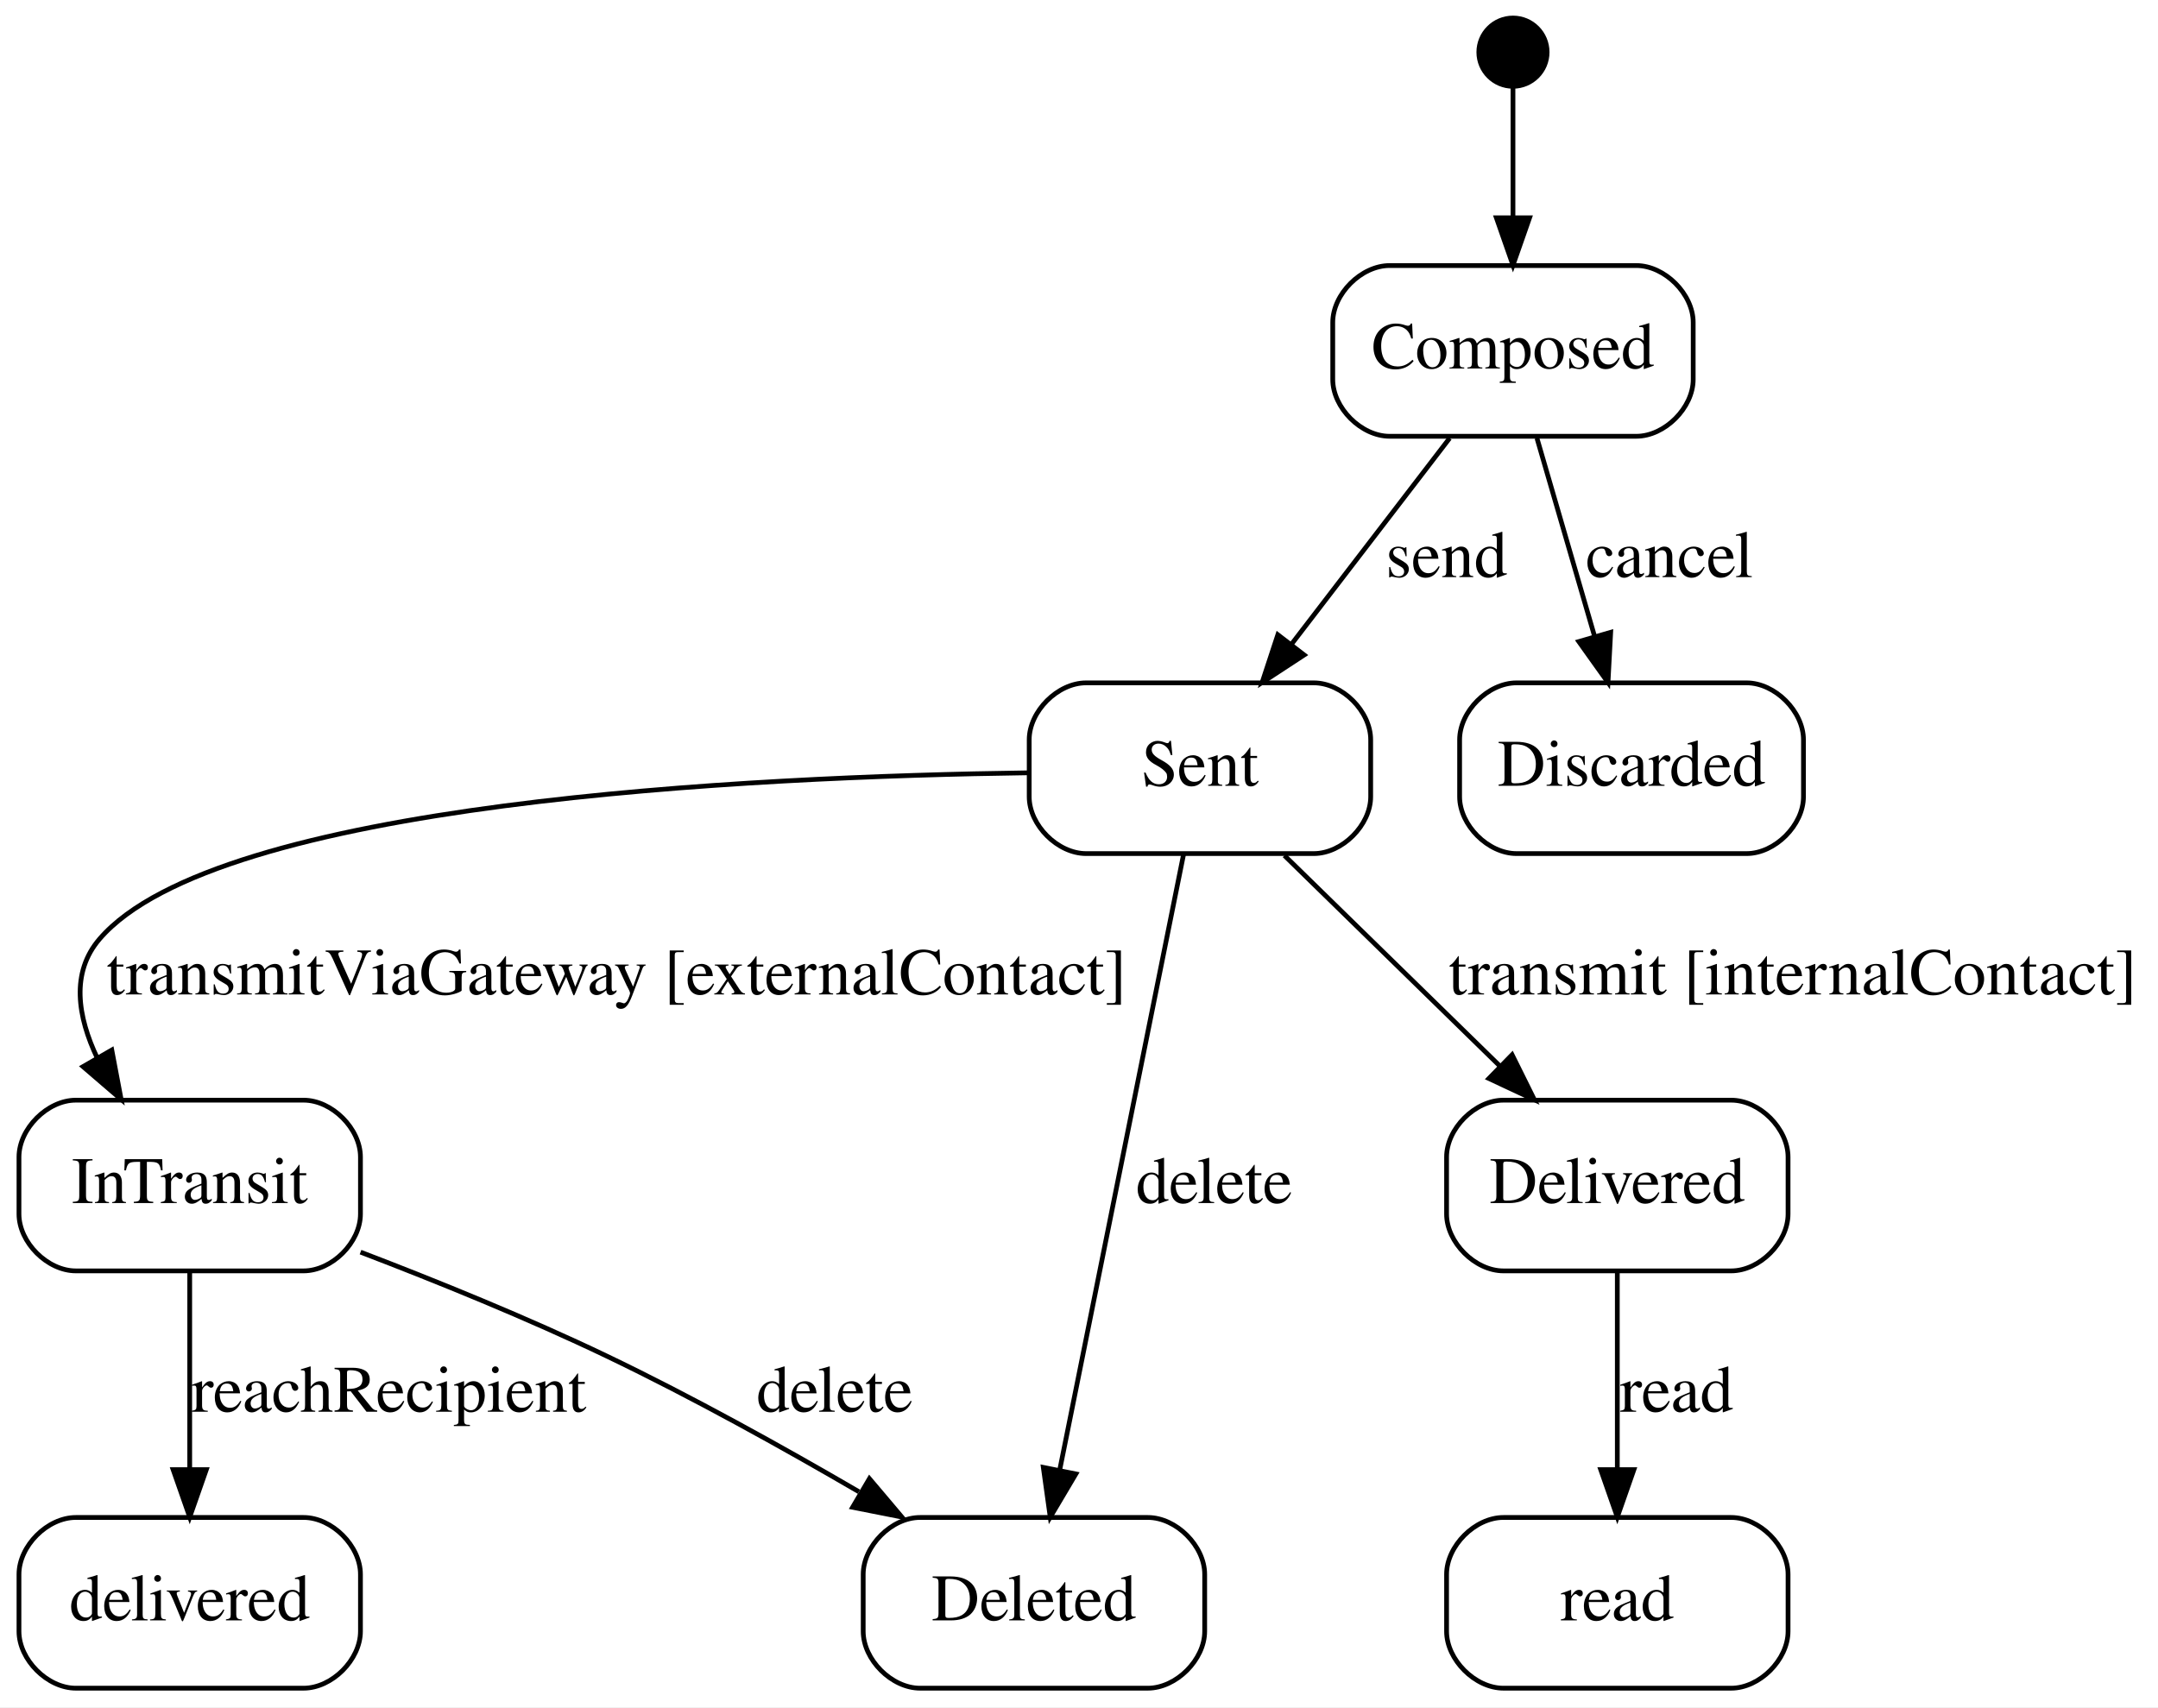
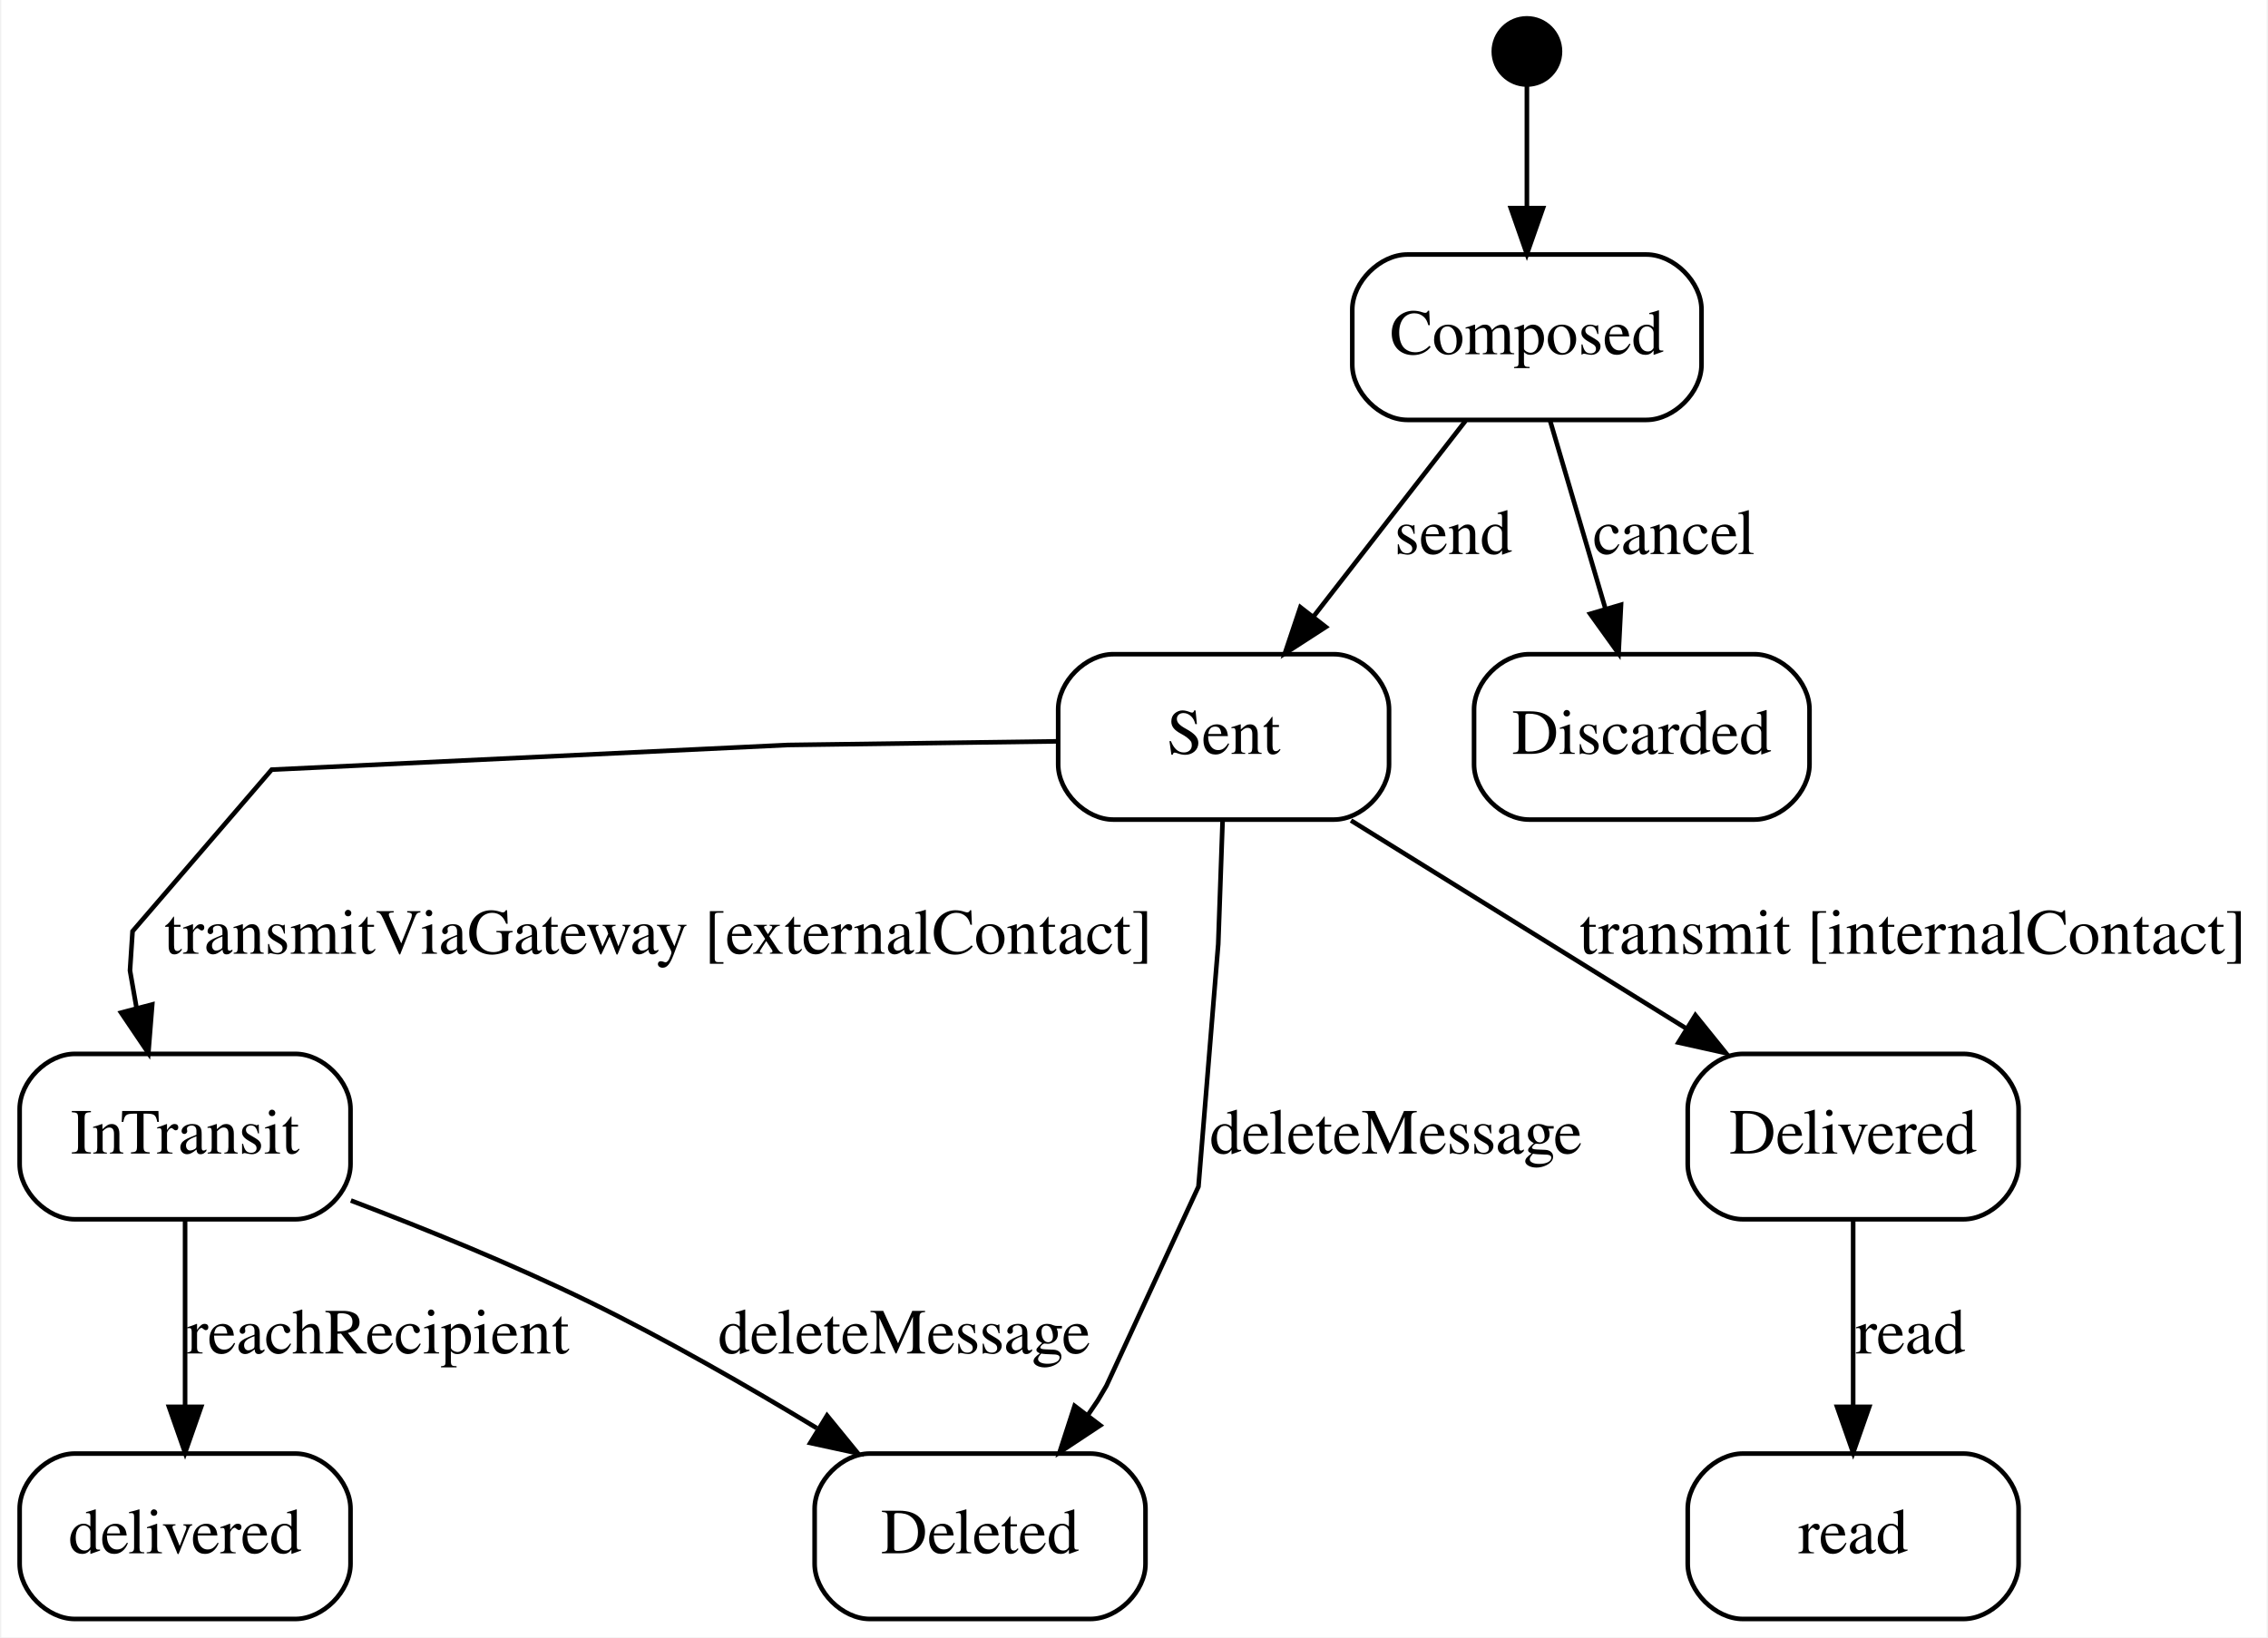
- <svg xmlns="http://www.w3.org/2000/svg" width="455pt" height="360pt" viewBox="0.00 0.00 455.00 360.00">
-   <g id="graph0" class="graph" transform="scale(1 1) rotate(0) translate(4 356)">
-     <polygon fill="white" stroke="none" points="-4,4 -4,-356 451,-356 451,4 -4,4" />
+ <svg xmlns="http://www.w3.org/2000/svg" xmlns:xlink="http://www.w3.org/1999/xlink" width="493pt" height="356pt" viewBox="0.00 0.00 493.00 356.40">
+   <g id="graph0" class="graph" transform="scale(1 1) rotate(0) translate(4 352.4)">
+     <polygon fill="white" stroke="none" points="-4,4 -4,-352.4 489,-352.4 489,4 -4,4" />
    <g id="node1" class="node">
-       <ellipse fill="black" stroke="black" cx="315" cy="-345" rx="7.2" ry="7.2" />
+       <ellipse fill="black" stroke="black" cx="328" cy="-341.2" rx="7.2" ry="7.2" />
    </g>
    <g id="node2" class="node">
-       <path fill="none" stroke="black" d="M341,-300C341,-300 289,-300 289,-300 283,-300 277,-294 277,-288 277,-288 277,-276 277,-276 277,-270 283,-264 289,-264 289,-264 341,-264 341,-264 347,-264 353,-270 353,-276 353,-276 353,-288 353,-288 353,-294 347,-300 341,-300" />
-       <text text-anchor="middle" x="315" y="-278.3" font-family="Times,serif" font-size="14.00">Composed</text>
+       <path fill="none" stroke="black" d="M354,-297C354,-297 302,-297 302,-297 296,-297 290,-291 290,-285 290,-285 290,-273 290,-273 290,-267 296,-261 302,-261 302,-261 354,-261 354,-261 360,-261 366,-267 366,-273 366,-273 366,-285 366,-285 366,-291 360,-297 354,-297" />
+       <text text-anchor="middle" x="328" y="-275.3" font-family="Times,serif" font-size="14.00">Composed</text>
    </g>
    <g id="edge1" class="edge">
-       <path fill="none" stroke="black" d="M315,-337.472C315,-330.902 315,-320.324 315,-310.229" />
-       <polygon fill="black" stroke="black" points="318.5,-310.073 315,-300.073 311.5,-310.073 318.5,-310.073" />
+       <g id="a_edge1">
+         <a xlink:title="start  -&gt; Composed">
+           <path fill="none" stroke="black" d="M328,-333.758C328,-327.387 328,-317.197 328,-307.393" />
+           <polygon fill="black" stroke="black" points="331.5,-307.105 328,-297.105 324.5,-307.105 331.5,-307.105" />
+         </a>
+       </g>
    </g>
    <g id="node3" class="node">
-       <path fill="none" stroke="black" d="M273,-212C273,-212 225,-212 225,-212 219,-212 213,-206 213,-200 213,-200 213,-188 213,-188 213,-182 219,-176 225,-176 225,-176 273,-176 273,-176 279,-176 285,-182 285,-188 285,-188 285,-200 285,-200 285,-206 279,-212 273,-212" />
-       <text text-anchor="middle" x="249" y="-190.3" font-family="Times,serif" font-size="14.00">Sent</text>
+       <path fill="none" stroke="black" d="M286,-210C286,-210 238,-210 238,-210 232,-210 226,-204 226,-198 226,-198 226,-186 226,-186 226,-180 232,-174 238,-174 238,-174 286,-174 286,-174 292,-174 298,-180 298,-186 298,-186 298,-198 298,-198 298,-204 292,-210 286,-210" />
+       <text text-anchor="middle" x="262" y="-188.3" font-family="Times,serif" font-size="14.00">Sent</text>
    </g>
    <g id="edge2" class="edge">
-       <path fill="none" stroke="black" d="M301.644,-263.597C292.099,-251.159 279.107,-234.23 268.417,-220.302" />
-       <polygon fill="black" stroke="black" points="270.976,-217.886 262.111,-212.084 265.423,-222.148 270.976,-217.886" />
-       <text text-anchor="middle" x="301" y="-234.3" font-family="Times,serif" font-size="14.00">send</text>
+       <g id="a_edge2">
+         <a xlink:title="Composed send -&gt; Sent">
+           <path fill="none" stroke="black" d="M281.627,-218.278 292.276,-231.992 305.161,-248.587 314.644,-260.799" />
+           <polygon fill="black" stroke="black" points="284.234,-215.927 275.336,-210.175 278.705,-220.221 284.234,-215.927" />
+         </a>
+       </g>
+       <text text-anchor="middle" x="312" y="-231.8" font-family="Times,serif" font-size="14.00">send</text>
    </g>
    <g id="node7" class="node">
-       <path fill="none" stroke="black" d="M364.25,-212C364.25,-212 315.75,-212 315.75,-212 309.75,-212 303.75,-206 303.75,-200 303.75,-200 303.75,-188 303.75,-188 303.75,-182 309.75,-176 315.75,-176 315.75,-176 364.25,-176 364.25,-176 370.25,-176 376.25,-182 376.25,-188 376.25,-188 376.25,-200 376.25,-200 376.25,-206 370.25,-212 364.25,-212" />
-       <text text-anchor="middle" x="340" y="-190.3" font-family="Times,serif" font-size="14.00">Discarded</text>
+       <path fill="none" stroke="black" d="M377.5,-210C377.5,-210 328.5,-210 328.5,-210 322.5,-210 316.5,-204 316.5,-198 316.5,-198 316.5,-186 316.5,-186 316.5,-180 322.5,-174 328.5,-174 328.5,-174 377.5,-174 377.5,-174 383.5,-174 389.5,-180 389.5,-186 389.5,-186 389.5,-198 389.5,-198 389.5,-204 383.5,-210 377.5,-210" />
+       <text text-anchor="middle" x="353" y="-188.3" font-family="Times,serif" font-size="14.00">Discarded</text>
    </g>
    <g id="edge7" class="edge">
-       <path fill="none" stroke="black" d="M320.059,-263.597C323.538,-251.629 328.226,-235.501 332.183,-221.891" />
-       <polygon fill="black" stroke="black" points="335.603,-222.664 335.034,-212.084 328.881,-220.709 335.603,-222.664" />
-       <text text-anchor="middle" x="348" y="-234.3" font-family="Times,serif" font-size="14.00">cancel</text>
+       <g id="a_edge7">
+         <a xlink:title="Composed cancel -&gt; Discarded">
+           <path fill="none" stroke="black" d="M333.059,-260.799C336.515,-249.047 341.165,-233.238 345.105,-219.842" />
+           <polygon fill="black" stroke="black" points="348.484,-220.757 347.948,-210.175 341.769,-218.781 348.484,-220.757" />
+         </a>
+       </g>
+       <text text-anchor="middle" x="360" y="-231.8" font-family="Times,serif" font-size="14.00">cancel</text>
    </g>
    <g id="node4" class="node">
-       <path fill="none" stroke="black" d="M60,-124C60,-124 12,-124 12,-124 6,-124 0,-118 0,-112 0,-112 0,-100 0,-100 0,-94 6,-88 12,-88 12,-88 60,-88 60,-88 66,-88 72,-94 72,-100 72,-100 72,-112 72,-112 72,-118 66,-124 60,-124" />
-       <text text-anchor="middle" x="36" y="-102.3" font-family="Times,serif" font-size="14.00">InTransit</text>
+       <path fill="none" stroke="black" d="M60,-123C60,-123 12,-123 12,-123 6,-123 0,-117 0,-111 0,-111 0,-99 0,-99 0,-93 6,-87 12,-87 12,-87 60,-87 60,-87 66,-87 72,-93 72,-99 72,-99 72,-111 72,-111 72,-117 66,-123 60,-123" />
+       <text text-anchor="middle" x="36" y="-101.3" font-family="Times,serif" font-size="14.00">InTransit</text>
    </g>
    <g id="edge3" class="edge">
-       <path fill="none" stroke="black" d="M212.937,-193.035C154.182,-192.238 41.841,-186.87 17,-158 10.871,-150.877 12.372,-141.591 16.499,-132.898" />
-       <polygon fill="black" stroke="black" points="19.57,-134.579 21.541,-124.169 13.508,-131.078 19.57,-134.579" />
-       <text text-anchor="middle" x="126" y="-146.3" font-family="Times,serif" font-size="14.00">transmitViaGateway [externalContact]</text>
+       <g id="a_edge3">
+         <a xlink:title="Sent transmitViaGateway [externalContact] -&gt; InTransit">
+           <path fill="none" stroke="black" d="M25.45,-132.914 24.009,-141.148 24.568,-149.687 30,-156 54.841,-184.87 167.182,-190.238 225.937,-191.035" />
+           <polygon fill="black" stroke="black" points="28.848,-133.754 28.005,-123.193 22.078,-131.975 28.848,-133.754" />
+         </a>
+       </g>
+       <text text-anchor="middle" x="139" y="-144.8" font-family="Times,serif" font-size="14.00">transmitViaGateway [externalContact]</text>
    </g>
    <g id="node5" class="node">
-       <path fill="none" stroke="black" d="M361,-124C361,-124 313,-124 313,-124 307,-124 301,-118 301,-112 301,-112 301,-100 301,-100 301,-94 307,-88 313,-88 313,-88 361,-88 361,-88 367,-88 373,-94 373,-100 373,-100 373,-112 373,-112 373,-118 367,-124 361,-124" />
-       <text text-anchor="middle" x="337" y="-102.3" font-family="Times,serif" font-size="14.00">Delivered</text>
+       <path fill="none" stroke="black" d="M423,-123C423,-123 375,-123 375,-123 369,-123 363,-117 363,-111 363,-111 363,-99 363,-99 363,-93 369,-87 375,-87 375,-87 423,-87 423,-87 429,-87 435,-93 435,-99 435,-99 435,-111 435,-111 435,-117 429,-123 423,-123" />
+       <text text-anchor="middle" x="399" y="-101.3" font-family="Times,serif" font-size="14.00">Delivered</text>
    </g>
    <g id="edge4" class="edge">
-       <path fill="none" stroke="black" d="M266.808,-175.597C279.895,-162.807 297.842,-145.268 312.313,-131.126" />
-       <polygon fill="black" stroke="black" points="314.813,-133.577 319.519,-124.084 309.921,-128.57 314.813,-133.577" />
-       <text text-anchor="middle" x="374" y="-146.3" font-family="Times,serif" font-size="14.00">transmit [internalContact]</text>
+       <g id="a_edge4">
+         <a xlink:title="Sent transmit [internalContact] -&gt; Delivered">
+           <path fill="none" stroke="black" d="M289.724,-173.799C310.707,-160.78 339.717,-142.781 362.574,-128.6" />
+           <polygon fill="black" stroke="black" points="364.665,-131.422 371.317,-123.175 360.975,-125.473 364.665,-131.422" />
+         </a>
+       </g>
+       <text text-anchor="middle" x="412" y="-144.8" font-family="Times,serif" font-size="14.00">transmit [internalContact]</text>
    </g>
    <g id="node6" class="node">
-       <path fill="none" stroke="black" d="M238,-36C238,-36 190,-36 190,-36 184,-36 178,-30 178,-24 178,-24 178,-12 178,-12 178,-6 184,-0 190,-0 190,-0 238,-0 238,-0 244,-0 250,-6 250,-12 250,-12 250,-24 250,-24 250,-30 244,-36 238,-36" />
-       <text text-anchor="middle" x="214" y="-14.3" font-family="Times,serif" font-size="14.00">Deleted</text>
+       <path fill="none" stroke="black" d="M233,-36C233,-36 185,-36 185,-36 179,-36 173,-30 173,-24 173,-24 173,-12 173,-12 173,-6 179,-0 185,-0 185,-0 233,-0 233,-0 239,-0 245,-6 245,-12 245,-12 245,-24 245,-24 245,-30 239,-36 233,-36" />
+       <text text-anchor="middle" x="209" y="-14.3" font-family="Times,serif" font-size="14.00">Deleted</text>
    </g>
    <g id="edge5" class="edge">
-       <path fill="none" stroke="black" d="M245.58,-175.999C239.49,-145.723 226.722,-82.245 219.423,-45.962" />
-       <polygon fill="black" stroke="black" points="222.837,-45.183 217.434,-36.07 215.974,-46.563 222.837,-45.183" />
-       <text text-anchor="middle" x="252" y="-102.3" font-family="Times,serif" font-size="14.00">delete</text>
+       <g id="a_edge5">
+         <a xlink:title="Sent deleteMessage -&gt; Deleted">
+           <path fill="none" stroke="black" d="M232.541,-44.49 234.618,-47.551 236.499,-50.749 238,-54 256.528,-94.117 260.831,-146.886 261.778,-173.719" />
+           <polygon fill="black" stroke="black" points="235.149,-42.138 226.314,-36.291 229.575,-46.371 235.149,-42.138" />
+         </a>
+       </g>
+       <text text-anchor="middle" x="299.5" y="-101.3" font-family="Times,serif" font-size="14.00">deleteMessage</text>
    </g>
    <g id="edge6" class="edge">
-       <path fill="none" stroke="black" d="M72.016,-91.956C88.137,-85.793 107.247,-78.032 124,-70 141.87,-61.433 161.055,-50.776 177.103,-41.423" />
-       <polygon fill="black" stroke="black" points="179.314,-44.182 186.155,-36.092 175.762,-38.15 179.314,-44.182" />
-       <text text-anchor="middle" x="172" y="-58.3" font-family="Times,serif" font-size="14.00">delete</text>
+       <g id="a_edge6">
+         <a xlink:title="InTransit deleteMessage -&gt; Deleted">
+           <path fill="none" stroke="black" d="M72.078,-91.083C88.211,-84.944 107.312,-77.167 124,-69 140.683,-60.836 158.49,-50.612 173.474,-41.54" />
+           <polygon fill="black" stroke="black" points="175.704,-44.278 182.403,-36.069 172.047,-38.309 175.704,-44.278" />
+         </a>
+       </g>
+       <text text-anchor="middle" x="192.5" y="-57.8" font-family="Times,serif" font-size="14.00">deleteMessage</text>
    </g>
    <g id="node8" class="node">
      <path fill="none" stroke="black" d="M60,-36C60,-36 12,-36 12,-36 6,-36 0,-30 0,-24 0,-24 0,-12 0,-12 0,-6 6,-0 12,-0 12,-0 60,-0 60,-0 66,-0 72,-6 72,-12 72,-12 72,-24 72,-24 72,-30 66,-36 60,-36" />
      <text text-anchor="middle" x="36" y="-14.3" font-family="Times,serif" font-size="14.00">delivered</text>
    </g>
    <g id="edge8" class="edge">
-       <path fill="none" stroke="black" d="M36,-87.597C36,-75.746 36,-59.817 36,-46.292" />
-       <polygon fill="black" stroke="black" points="39.5,-46.084 36,-36.084 32.5,-46.084 39.5,-46.084" />
-       <text text-anchor="middle" x="78" y="-58.3" font-family="Times,serif" font-size="14.00">reachRecipient</text>
+       <g id="a_edge8">
+         <a xlink:title="InTransit reachRecipient -&gt; delivered">
+           <path fill="none" stroke="black" d="M36,-86.799C36,-75.163 36,-59.548 36,-46.237" />
+           <polygon fill="black" stroke="black" points="39.5,-46.175 36,-36.175 32.5,-46.175 39.5,-46.175" />
+         </a>
+       </g>
+       <text text-anchor="middle" x="78" y="-57.8" font-family="Times,serif" font-size="14.00">reachRecipient</text>
    </g>
    <g id="node9" class="node">
-       <path fill="none" stroke="black" d="M361,-36C361,-36 313,-36 313,-36 307,-36 301,-30 301,-24 301,-24 301,-12 301,-12 301,-6 307,-0 313,-0 313,-0 361,-0 361,-0 367,-0 373,-6 373,-12 373,-12 373,-24 373,-24 373,-30 367,-36 361,-36" />
-       <text text-anchor="middle" x="337" y="-14.3" font-family="Times,serif" font-size="14.00">read</text>
+       <path fill="none" stroke="black" d="M423,-36C423,-36 375,-36 375,-36 369,-36 363,-30 363,-24 363,-24 363,-12 363,-12 363,-6 369,-0 375,-0 375,-0 423,-0 423,-0 429,-0 435,-6 435,-12 435,-12 435,-24 435,-24 435,-30 429,-36 423,-36" />
+       <text text-anchor="middle" x="399" y="-14.3" font-family="Times,serif" font-size="14.00">read</text>
    </g>
    <g id="edge9" class="edge">
-       <path fill="none" stroke="black" d="M337,-87.597C337,-75.746 337,-59.817 337,-46.292" />
-       <polygon fill="black" stroke="black" points="340.5,-46.084 337,-36.084 333.5,-46.084 340.5,-46.084" />
-       <text text-anchor="middle" x="349.5" y="-58.3" font-family="Times,serif" font-size="14.00">read</text>
+       <g id="a_edge9">
+         <a xlink:title="Delivered read -&gt; read">
+           <path fill="none" stroke="black" d="M399,-86.799C399,-75.163 399,-59.548 399,-46.237" />
+           <polygon fill="black" stroke="black" points="402.5,-46.175 399,-36.175 395.5,-46.175 402.5,-46.175" />
+         </a>
+       </g>
+       <text text-anchor="middle" x="411.5" y="-57.8" font-family="Times,serif" font-size="14.00">read</text>
    </g>
  </g>
</svg>
